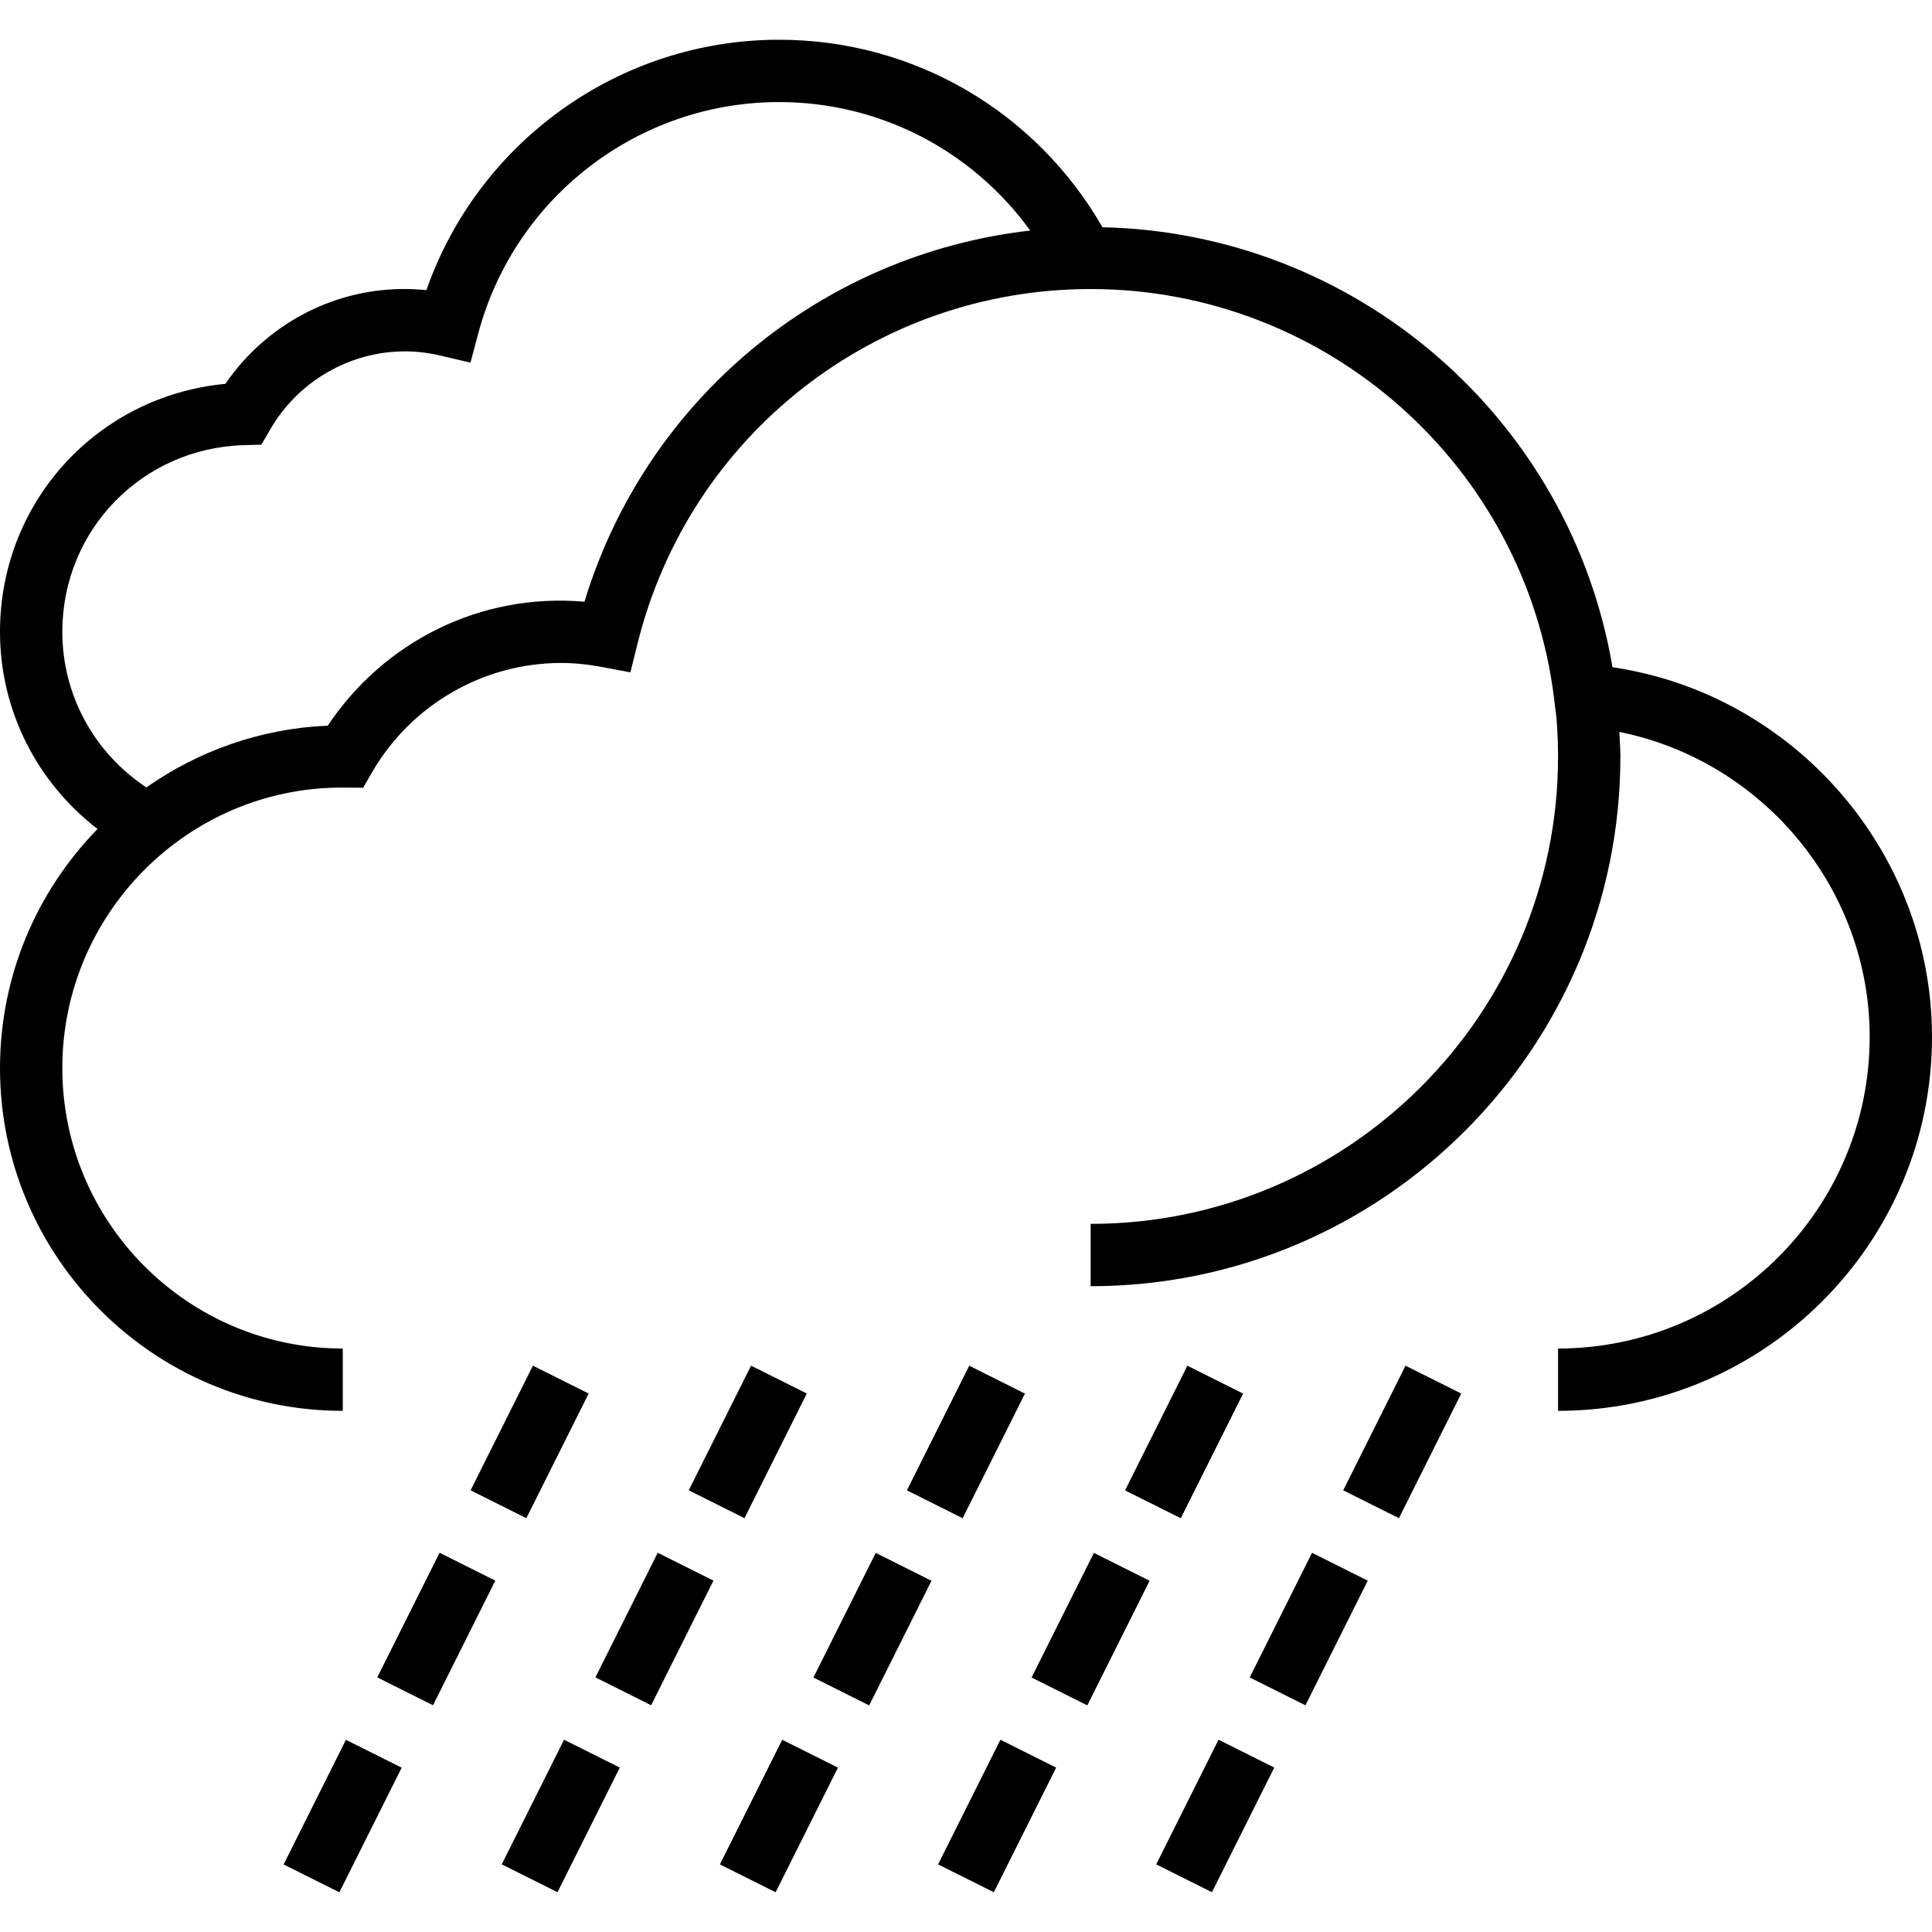
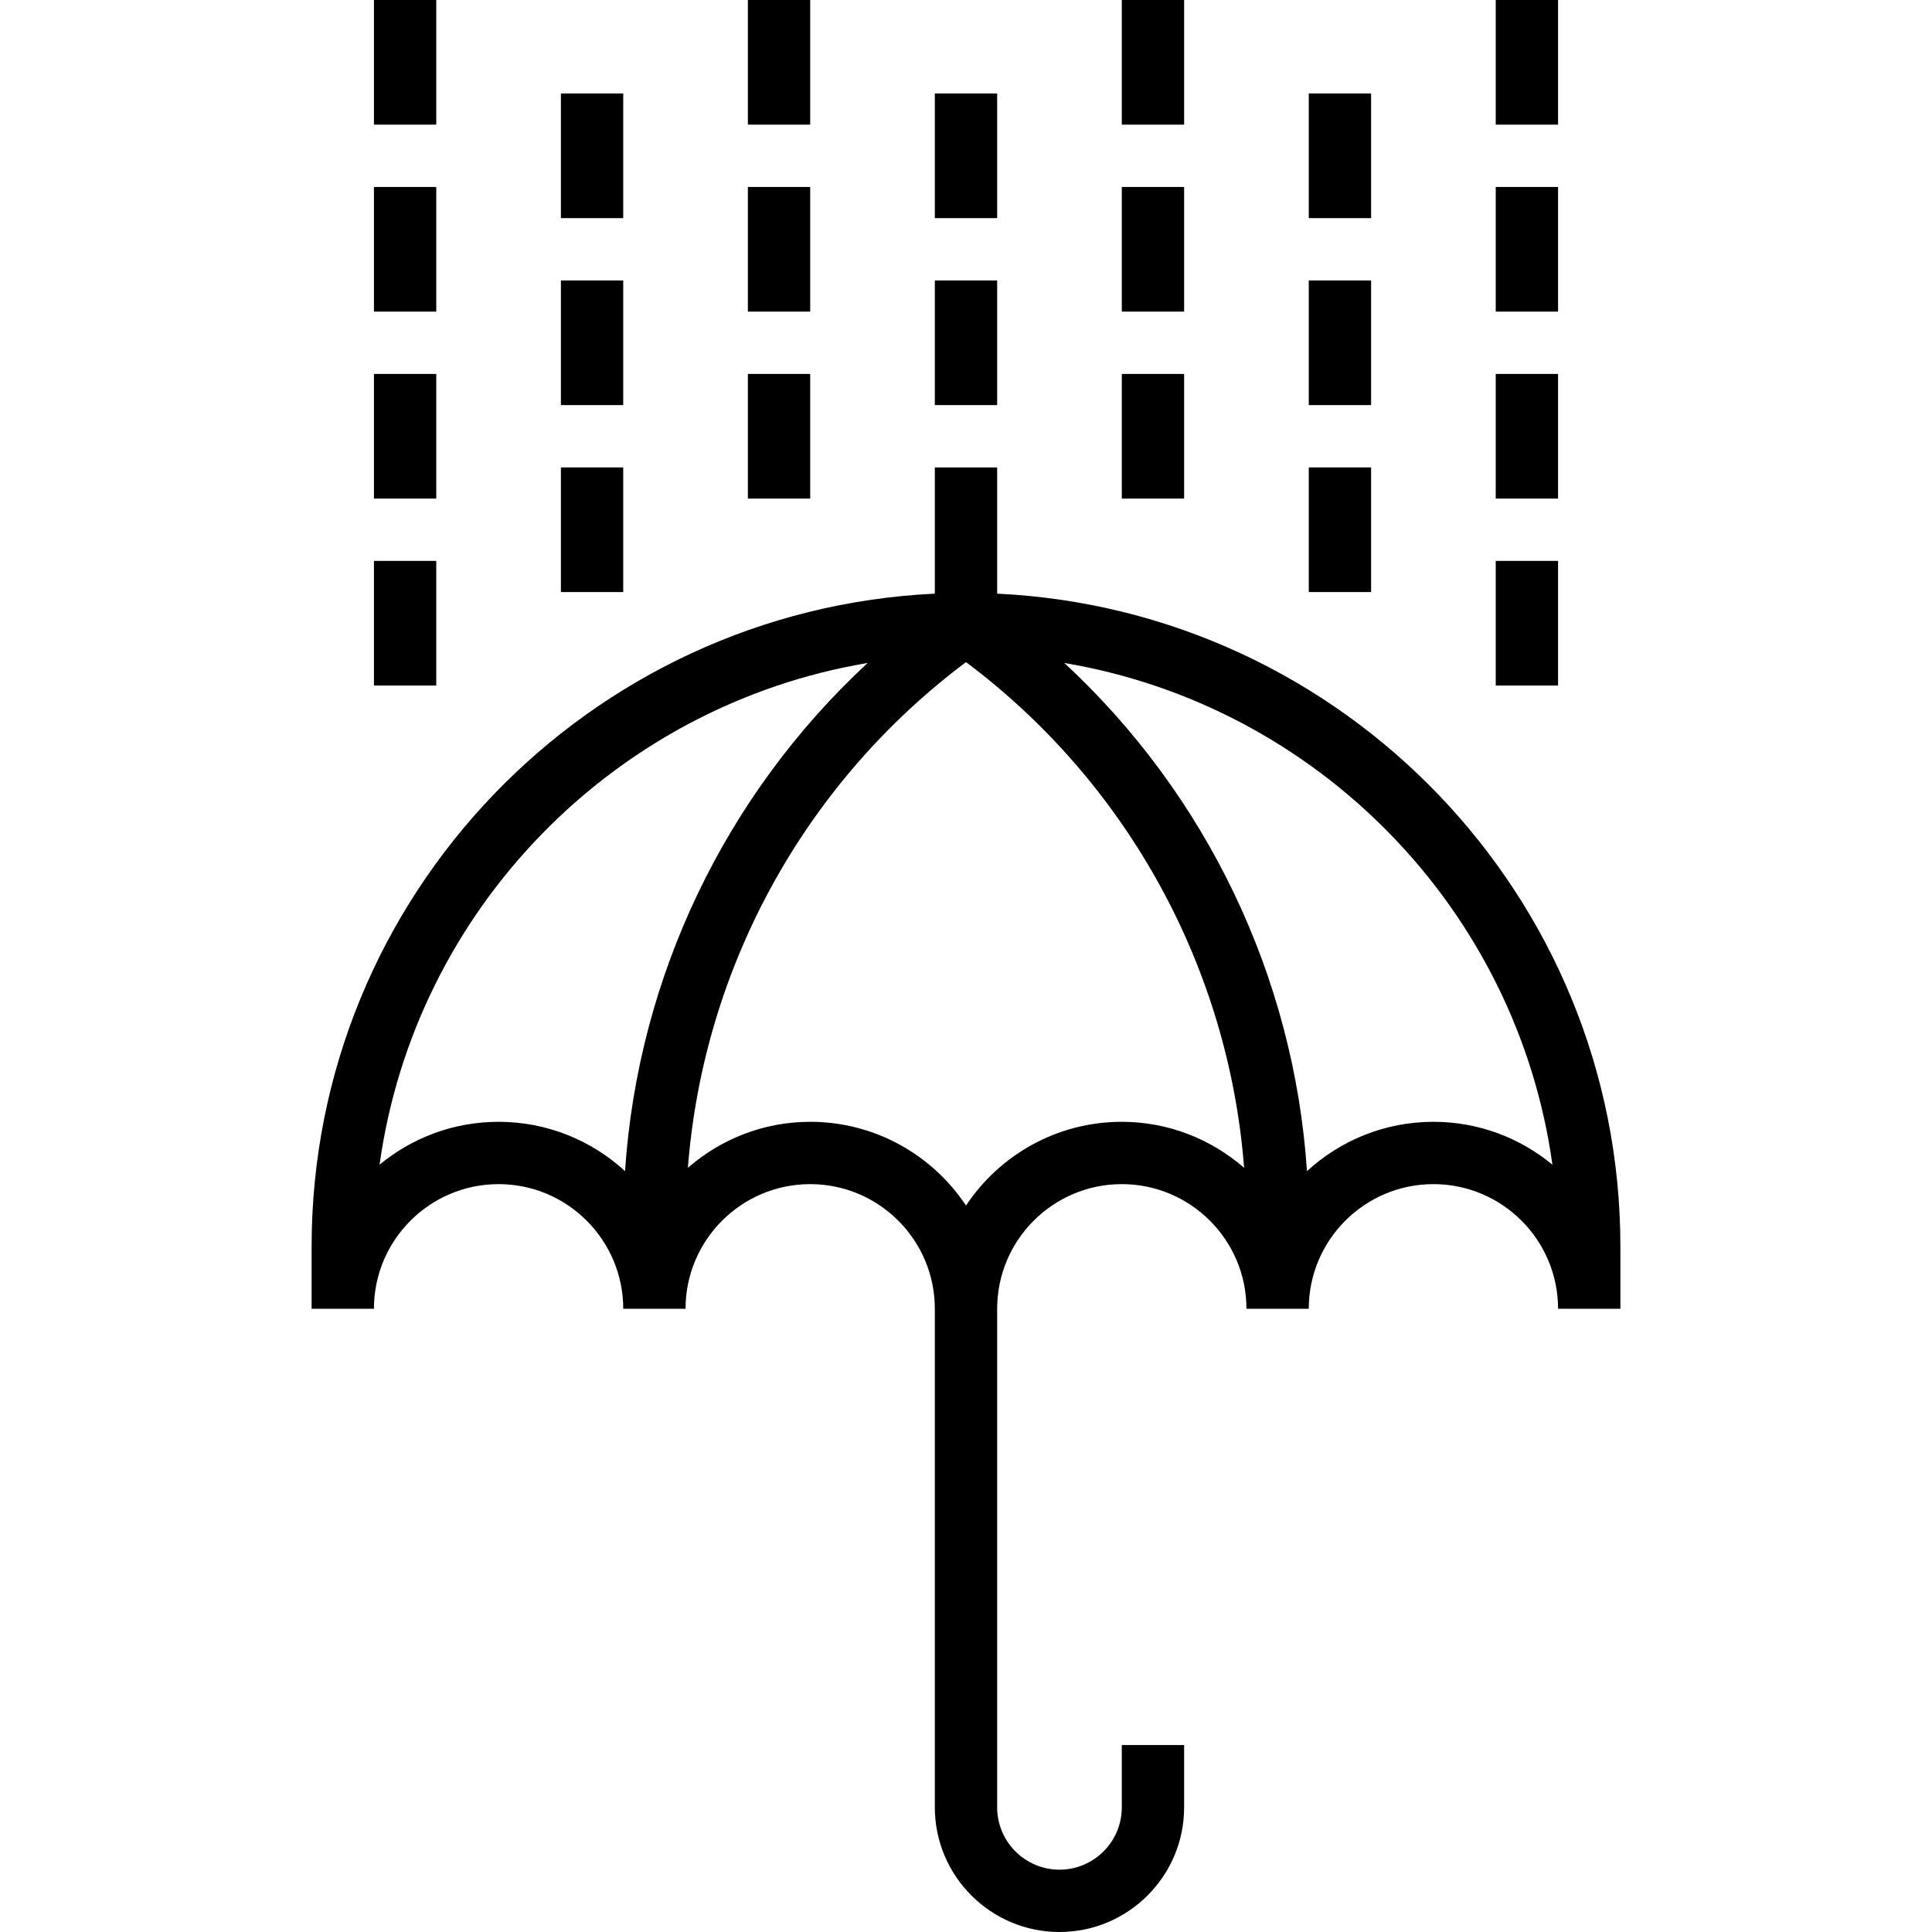
<svg xmlns="http://www.w3.org/2000/svg" version="1.1" id="Layer_1" x="0px" y="0px" viewBox="0 0 496 496" style="enable-background:new 0 0 496 496;" xml:space="preserve">
  <g>
    <g>
      <g>
-         <path d="M413.976,171.3C403.144,107.388,348.16,59.788,283.032,58.34C265.888,28.548,234.528,10.204,200,10.204     c-40.936,0-77.176,26.096-90.528,64.28c-20.736-2.112-40.216,7.472-51.624,24.064C25.08,101.628,0,128.796,0,162.204     c0,20.104,9.424,38.616,25.04,50.616C9.568,228.684,0,250.34,0,274.204c0,48.52,39.48,88,88,88v-16c-39.696,0-72-32.296-72-72     c0-39.704,32.304-72,71.688-72.008l5.536,0.04l2.312-3.992c10.008-17.296,28.576-28.04,48.464-28.04     c3.352,0,6.856,0.344,10.416,1.008l7.424,1.4l1.824-7.336C176.96,111.66,224.8,74.204,280,74.204     c60.504,0,111.672,45.28,119.008,105.32l0.56,4.552c0.272,3.344,0.432,6.712,0.432,10.128c0,66.168-53.832,120-120,120v16     c74.992,0,136-61.008,136-136c0-2.128-0.176-4.2-0.272-6.296C452.432,195.292,480,227.972,480,266.204c0,44.112-35.888,80-80,80     v16c52.936,0,96-43.064,96-96C496,218.636,460.464,178.132,413.976,171.3z M150.048,154.476     c-26.72-2.328-51.504,10.264-65.904,31.816c-17.272,0.744-33.248,6.52-46.56,15.856C24.192,193.3,16,178.444,16,162.204     c0-26.144,20.496-47.192,46.648-47.92l4.472-0.128l2.232-3.872C76.504,97.9,89.776,90.204,104,90.204     c3.016,0,6.032,0.368,9.224,1.12l7.56,1.776l2-7.504c9.32-34.968,41.064-59.392,77.216-59.392     c25.88,0,49.584,12.416,64.488,32.984C211,65.284,165.888,102.412,150.048,154.476z" />
-         <rect x="127.971" y="352.31" transform="matrix(0.8944 0.4472 -0.4472 0.8944 179.9121 -21.7254)" width="16" height="35.775" />
-         <rect x="104.01" y="400.313" transform="matrix(-0.8944 -0.4472 0.4472 -0.8944 25.1691 842.3426)" width="16" height="35.775" />
-         <rect x="79.968" y="448.332" transform="matrix(-0.8944 -0.4472 0.4472 -0.8944 -41.8492 922.5602)" width="16" height="35.775" />
-         <rect x="183.975" y="352.303" transform="matrix(0.8944 0.4472 -0.4472 0.8944 185.8224 -46.7715)" width="15.999" height="35.775" />
-         <rect x="160.013" y="400.315" transform="matrix(-0.8944 -0.4472 0.4472 -0.8944 131.2616 867.3909)" width="15.999" height="35.775" />
-         <rect x="135.971" y="448.31" transform="matrix(-0.8944 -0.4472 0.4472 -0.8944 64.2532 947.5627)" width="16" height="35.775" />
-         <rect x="239.986" y="352.321" transform="matrix(0.8944 0.4472 -0.4472 0.8944 191.7428 -71.8186)" width="16" height="35.775" />
-         <rect x="215.984" y="400.348" transform="matrix(-0.8944 -0.4472 0.4472 -0.8944 237.2807 892.4858)" width="16" height="35.775" />
-         <rect x="191.975" y="448.319" transform="matrix(-0.8944 -0.4472 0.4472 -0.8944 170.342 972.6262)" width="15.999" height="35.775" />
-         <rect x="295.989" y="352.323" transform="matrix(0.8944 0.4472 -0.4472 0.8944 197.6567 -96.864)" width="15.999" height="35.775" />
-         <rect x="271.987" y="400.342" transform="matrix(-0.8944 -0.4472 0.4472 -0.8944 343.3775 917.519)" width="16" height="35.775" />
-         <rect x="247.986" y="448.313" transform="matrix(-0.8944 -0.4472 0.4472 -0.8944 276.4549 997.6631)" width="16" height="35.775" />
-         <rect x="351.984" y="352.284" transform="matrix(-0.8944 -0.4472 0.4472 -0.8944 516.4177 862.2531)" width="16" height="35.775" />
-         <rect x="327.983" y="400.319" transform="matrix(-0.8944 -0.4472 0.4472 -0.8944 449.4673 942.5182)" width="15.999" height="35.775" />
-         <rect x="303.981" y="448.307" transform="matrix(-0.8944 -0.4472 0.4472 -0.8944 382.5356 1022.693)" width="15.999" height="35.775" />
+         <path d="M256,152.408V120h-16v32.408C151.088,156.624,80,230.064,80,320v16h16c0-17.648,14.352-32,32-32s32,14.352,32,32h16     c0-17.648,14.352-32,32-32s32,14.352,32,32v128c0,17.648,14.352,32,32,32s32-14.352,32-32v-16h-16v16c0,8.824-7.176,16-16,16     c-8.824,0-16-7.176-16-16V336c0-17.648,14.352-32,32-32s32,14.352,32,32h16c0-17.648,14.352-32,32-32s32,14.352,32,32h16v-16     C416,230.064,344.912,156.624,256,152.408z M160.464,300.664C151.912,292.808,140.504,288,128,288     c-11.6,0-22.248,4.136-30.552,11.008c9.104-65.616,60.28-117.872,125.304-128.808     C186.248,204.016,163.792,250.696,160.464,300.664z M288,288c-16.672,0-31.392,8.544-40,21.496     C239.392,296.544,224.672,288,208,288c-12.016,0-22.968,4.48-31.4,11.808c3.984-51.376,29.952-98.792,71.4-129.824     c41.448,31.032,67.416,78.448,71.4,129.824C310.968,292.488,300.016,288,288,288z M368,288c-12.504,0-23.912,4.808-32.464,12.672     c-3.328-49.968-25.784-96.648-62.288-130.464c65.024,10.928,116.2,63.192,125.304,128.808C390.248,292.136,379.6,288,368,288z" />
+         <rect x="384" width="16" height="32" />
+         <rect x="288" width="16" height="32" />
+         <rect x="192" width="16" height="32" />
+         <rect x="384" y="96" width="16" height="32" />
+         <rect x="384" y="48" width="16" height="32" />
+         <rect x="336" y="72" width="16" height="32" />
+         <rect x="384" y="144" width="16" height="32" />
+         <rect x="336" y="120" width="16" height="32" />
+         <rect x="336" y="24" width="16" height="32" />
+         <rect x="288" y="96" width="16" height="32" />
+         <rect x="288" y="48" width="16" height="32" />
+         <rect x="240" y="72" width="16" height="32" />
+         <rect x="240" y="24" width="16" height="32" />
+         <rect x="192" y="96" width="16" height="32" />
+         <rect x="192" y="48" width="16" height="32" />
+         <rect x="144" y="72" width="16" height="32" />
+         <rect x="144" y="120" width="16" height="32" />
+         <rect x="144" y="24" width="16" height="32" />
+         <rect x="96" y="48" width="16" height="32" />
+         <rect x="96" y="96" width="16" height="32" />
+         <rect x="96" y="144" width="16" height="32" />
+         <rect x="96" width="16" height="32" />
      </g>
    </g>
  </g>
  <g>
</g>
  <g>
</g>
  <g>
</g>
  <g>
</g>
  <g>
</g>
  <g>
</g>
  <g>
</g>
  <g>
</g>
  <g>
</g>
  <g>
</g>
  <g>
</g>
  <g>
</g>
  <g>
</g>
  <g>
</g>
  <g>
</g>
</svg>
